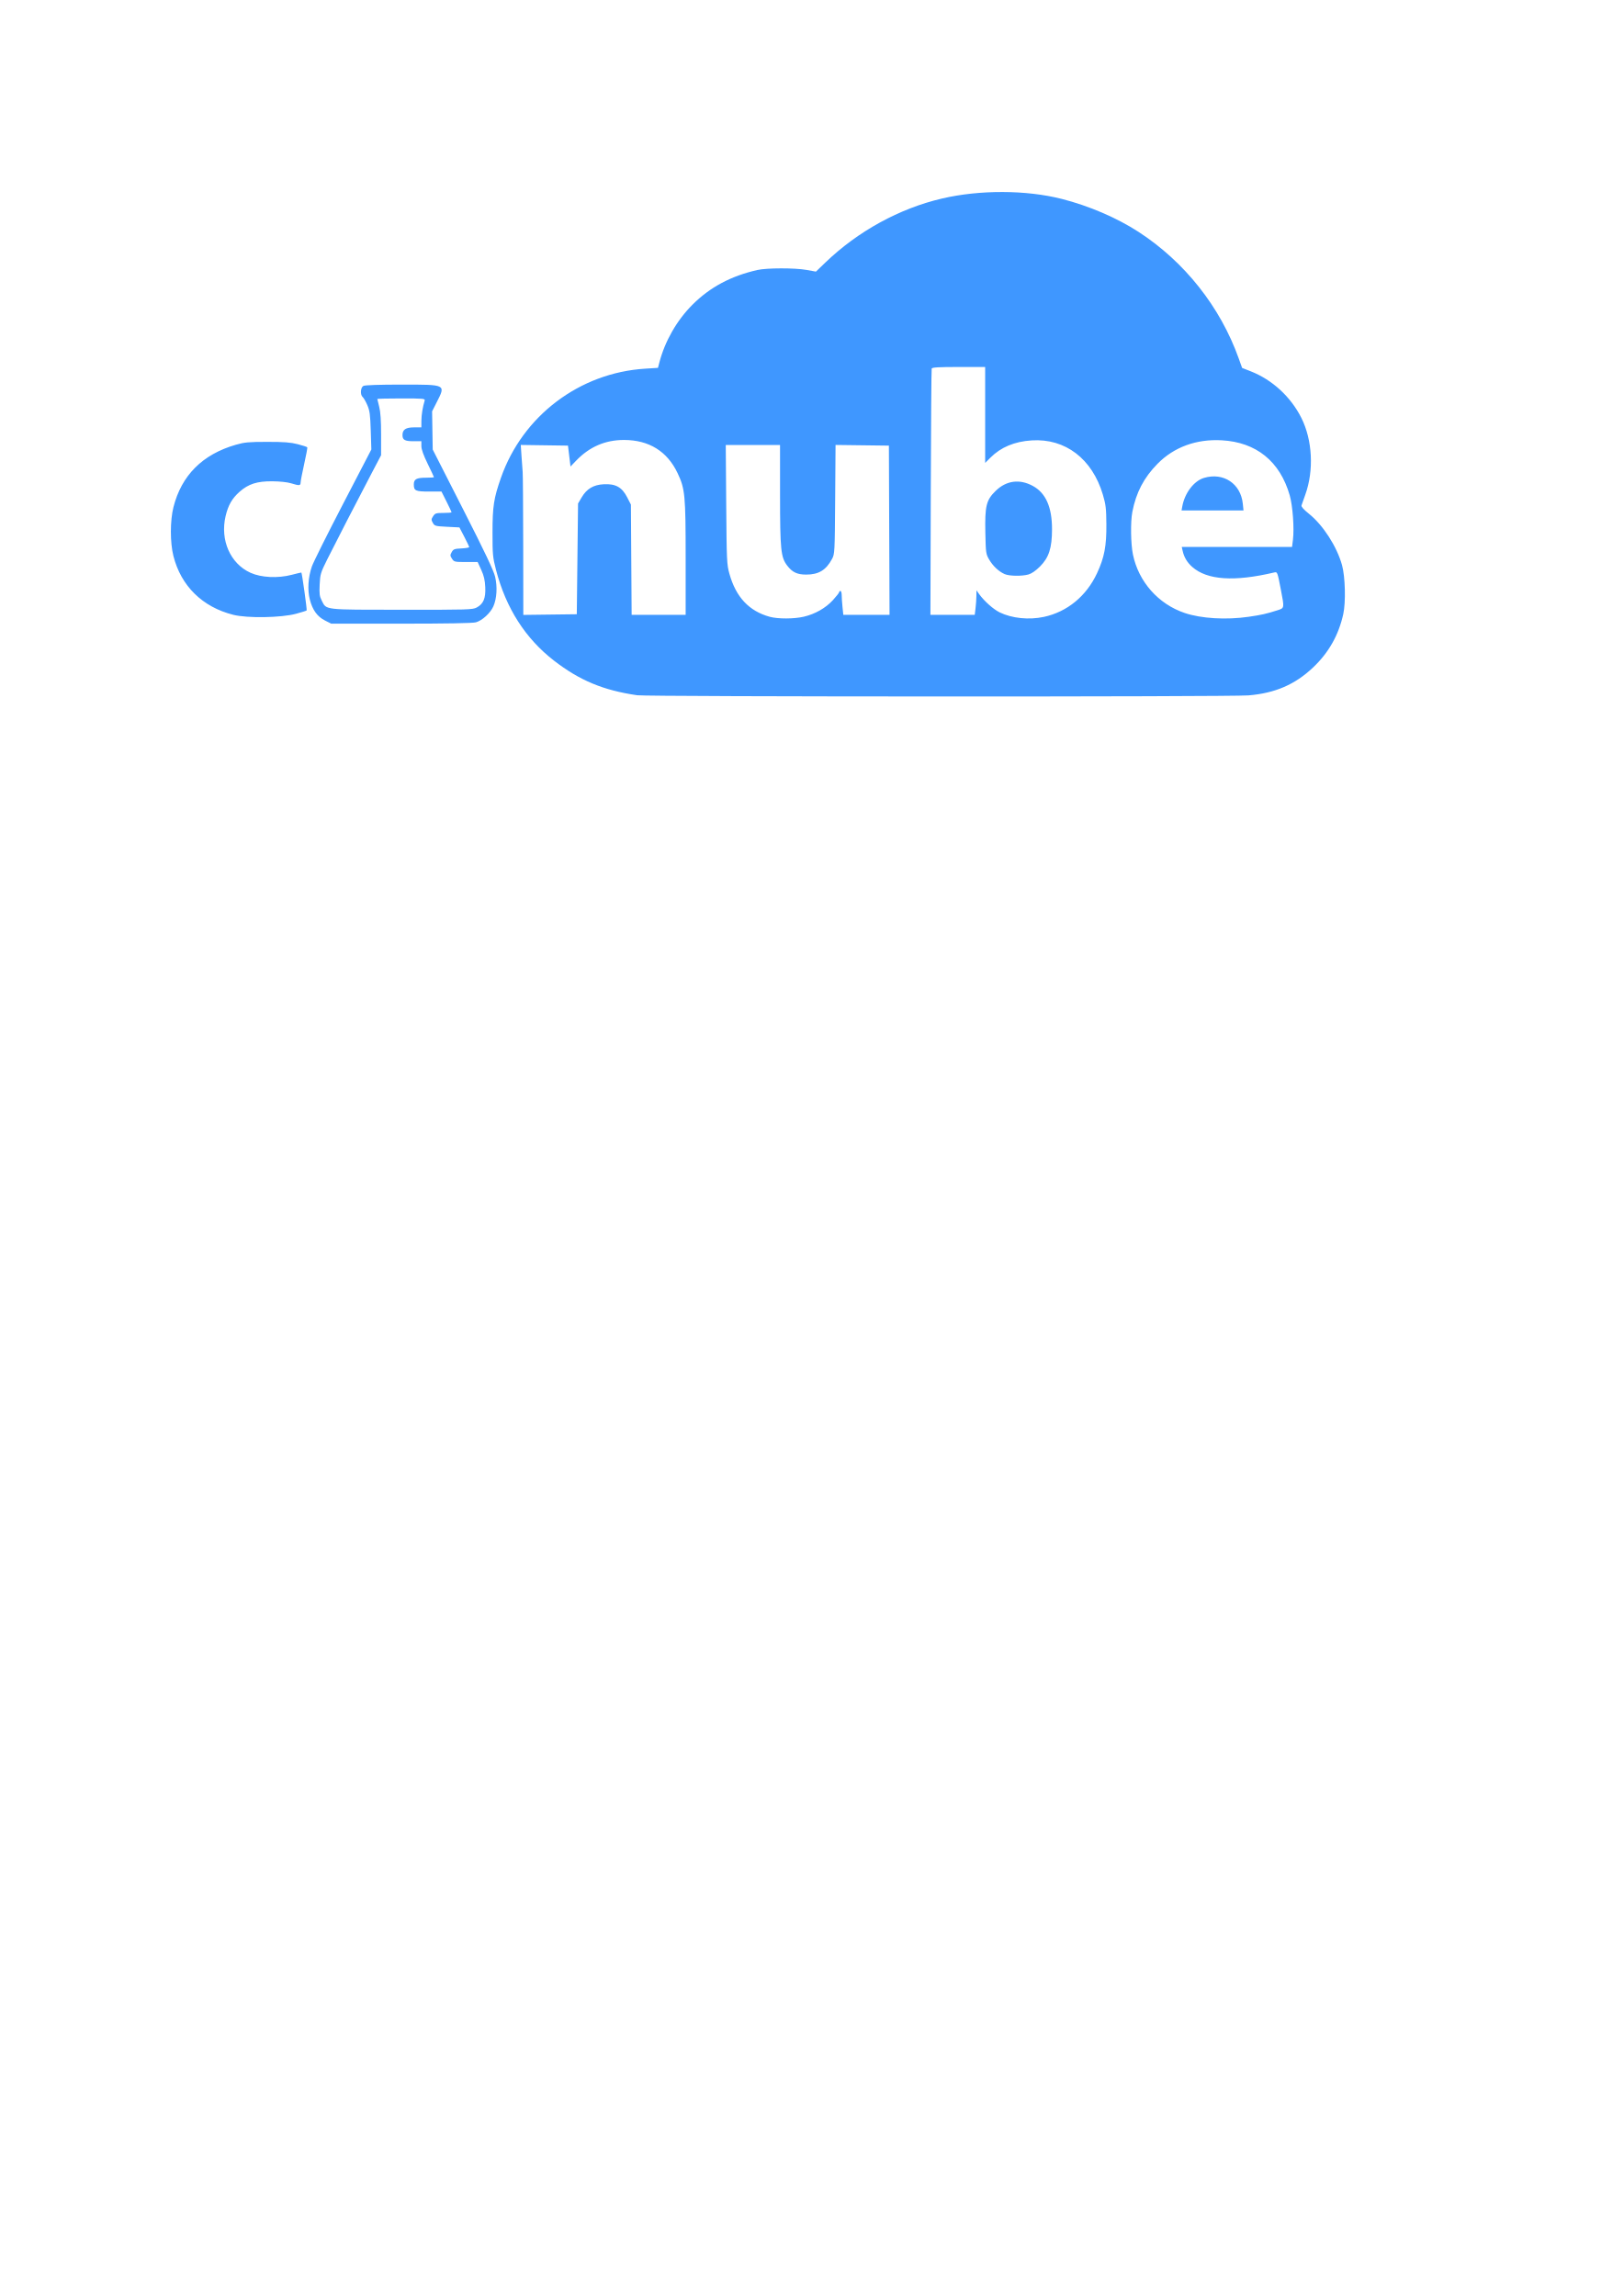
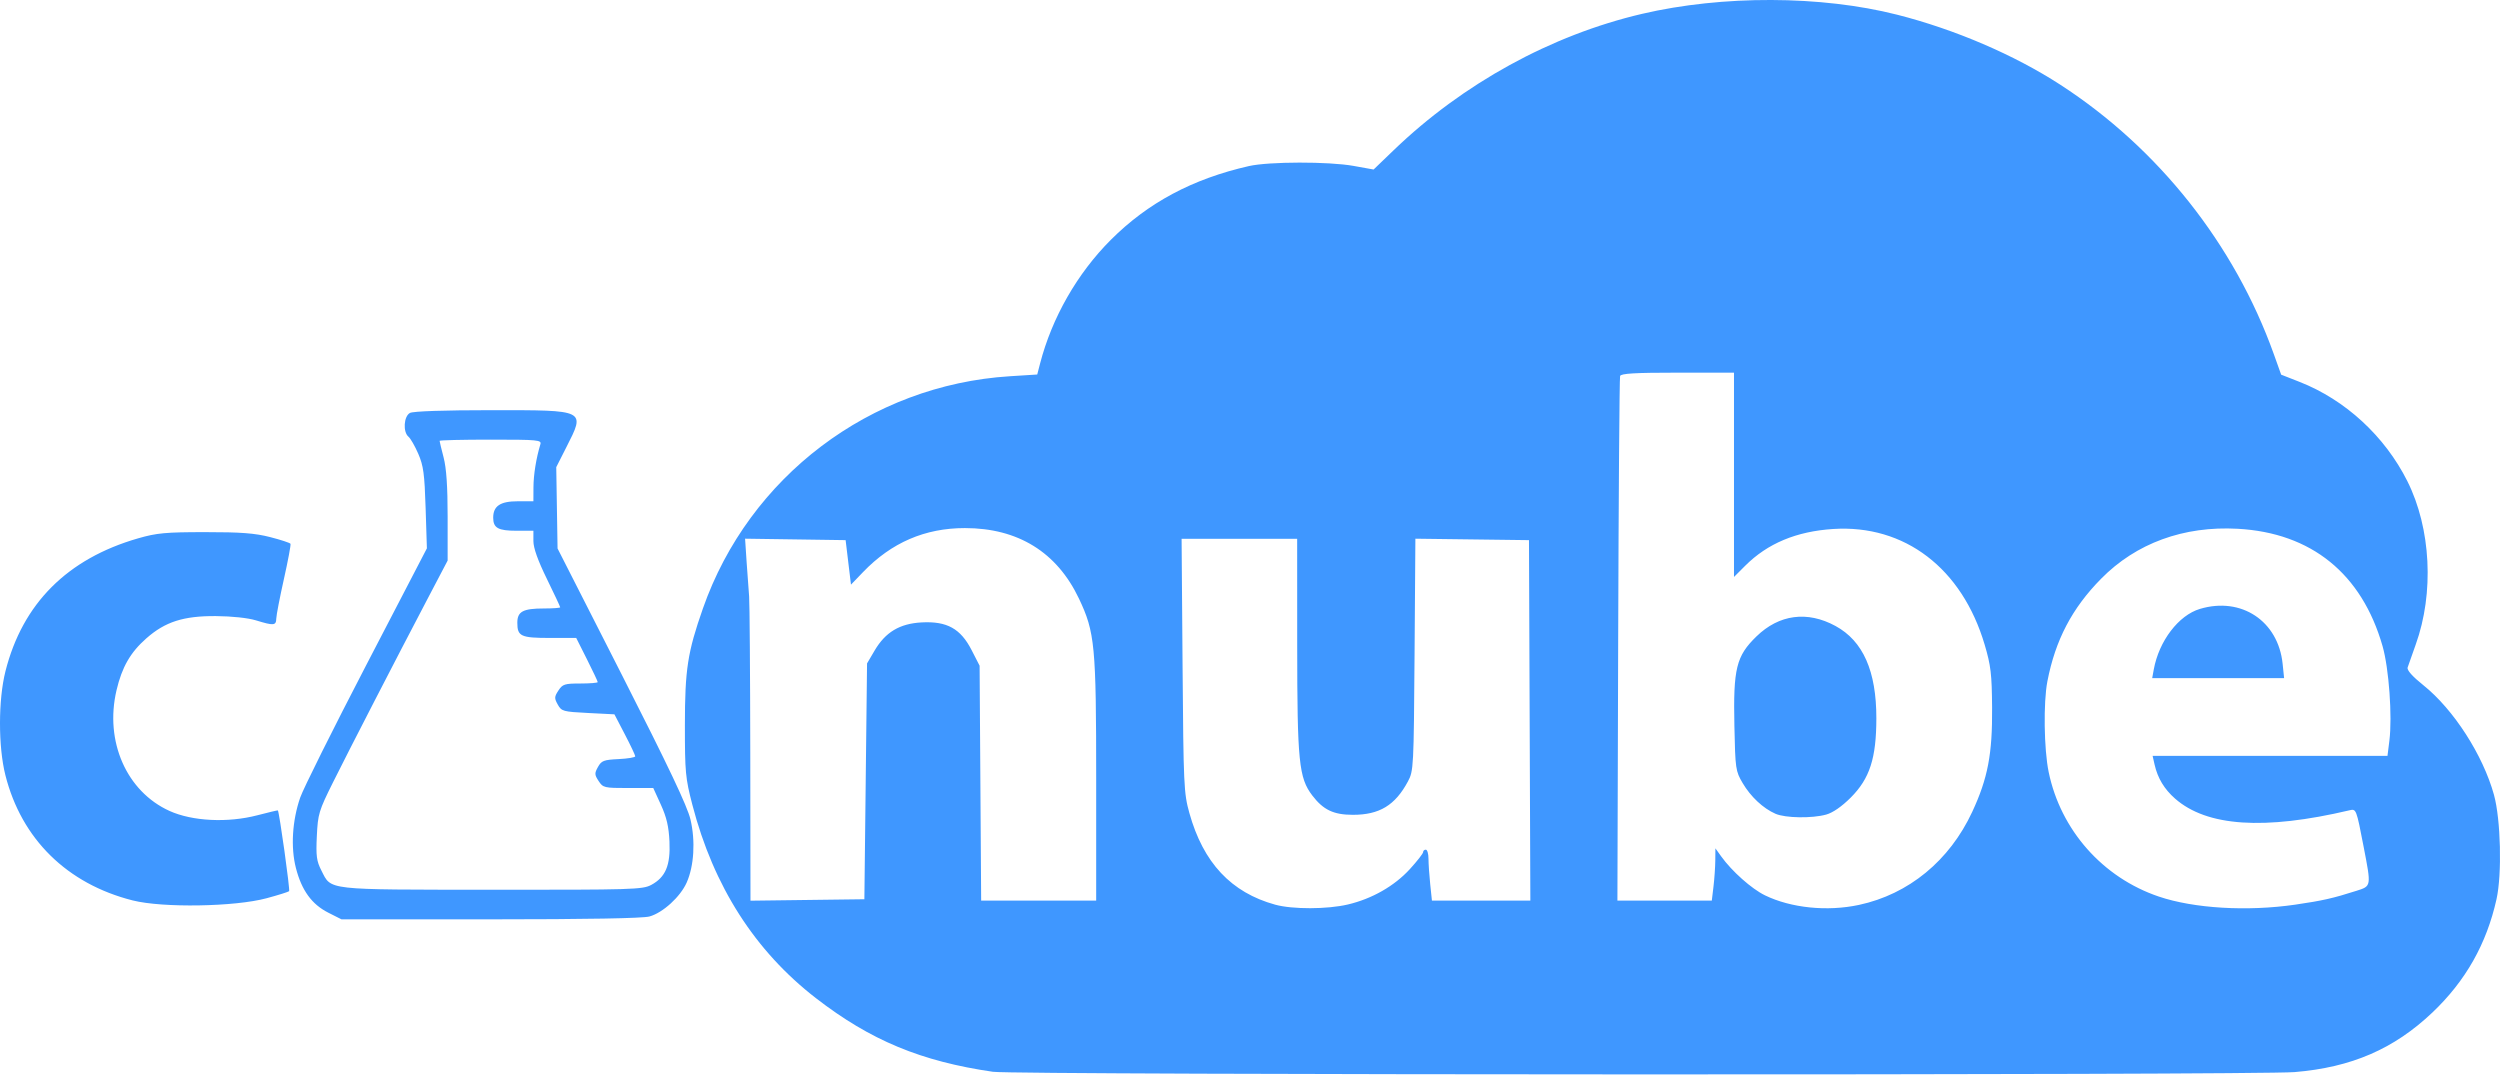
- <svg xmlns="http://www.w3.org/2000/svg" width="210mm" height="297mm" id="svg2" version="1.1">
+ <svg xmlns="http://www.w3.org/2000/svg" version="1.1" width="573.878" height="246.633" id="svg2">
  <defs id="defs4" />
-   <g id="layer1">
-     <path style="fill:#3f97ff;fill-opacity:1" d="m 311.476,339.911 c -16.516,-2.395 -28.126,-7.221 -40.627,-16.889 -14.033,-10.852 -23.53,-25.706 -28.384,-44.397 -1.592,-6.128 -1.719,-7.494 -1.715,-18.311 0.006,-12.767 0.615,-16.713 4.135,-26.76 10.594,-30.238 38.4,-51.282 70.437,-53.308 l 6.307,-0.399 0.654,-2.521 c 2.732,-10.537 8.541,-20.694 16.233,-28.386 8.531,-8.531 18.759,-13.996 31.709,-16.942 4.57,-1.04 18.309,-1.062 23.997,-0.039 l 4.62,0.831 4.608,-4.434 c 15.894,-15.293 36.184,-26.431 57.018,-31.299 18.446,-4.31 41.119,-4.235 58.543,0.194 13.281,3.376 26.901,9.221 37.488,16.088 22.515,14.604 39.98,36.651 48.997,61.851 l 1.679,4.692 4.223,1.657 c 10.518,4.127 19.567,12.462 24.745,22.794 5.428,10.83 6.185,25.661 1.916,37.511 -0.856,2.376 -1.69,4.743 -1.854,5.258 -0.193,0.608 1.091,2.05 3.648,4.099 6.905,5.533 13.636,15.988 16.165,25.106 1.568,5.655 1.877,18.204 0.59,23.986 -2.282,10.258 -7.093,18.764 -14.7,25.99 -8.829,8.386 -18.593,12.612 -31.64,13.694 -9.061,0.751 -293.59,0.687 -298.791,-0.068 z m 81.453,-38.404 c 5.55,-1.308 10.688,-4.24 14.239,-8.125 1.674,-1.832 3.043,-3.585 3.043,-3.896 0,-0.311 0.277,-0.566 0.615,-0.566 0.338,0 0.615,0.928 0.615,2.063 0,1.135 0.178,3.764 0.395,5.844 l 0.395,3.781 11.297,0 11.297,0 -0.158,-41.37 -0.158,-41.37 -13.037,-0.166 -13.037,-0.166 -0.19,26.618 c -0.184,25.873 -0.227,26.687 -1.512,29.087 -2.945,5.498 -6.545,7.683 -12.653,7.679 -4.417,-0.002 -6.79,-1.133 -9.308,-4.435 -3.087,-4.047 -3.458,-7.73 -3.467,-34.472 l -0.009,-24.453 -13.264,0 -13.264,0 0.222,29.067 c 0.211,27.609 0.289,29.308 1.563,33.88 3.177,11.407 9.592,18.256 19.708,21.042 3.97,1.093 11.933,1.073 16.667,-0.043 z m 117.33,0.094 c 11.413,-2.45 20.787,-10.151 26.001,-21.362 3.577,-7.69 4.642,-13.279 4.559,-23.922 -0.06,-7.736 -0.287,-9.655 -1.707,-14.456 -5.188,-17.539 -18.382,-27.612 -34.781,-26.553 -8.436,0.545 -15.066,3.316 -20.188,8.438 l -2.573,2.573 0,-23.449 0,-23.449 -12.938,0 c -9.798,0 -13.003,0.187 -13.205,0.769 -0.147,0.423 -0.346,27.69 -0.442,60.594 l -0.175,59.825 10.834,-1.3e-4 10.834,-1.3e-4 0.388,-3.23 c 0.213,-1.776 0.399,-4.475 0.413,-5.998 l 0.025,-2.768 1.323,1.845 c 2.444,3.41 6.99,7.453 10.054,8.944 5.988,2.912 14.306,3.76 21.579,2.198 z m -19.154,-20.917 c -2.846,-1.243 -5.7,-3.911 -7.548,-7.054 -1.617,-2.751 -1.688,-3.239 -1.894,-13.102 -0.277,-13.199 0.422,-16.039 5.054,-20.55 5.205,-5.068 11.685,-5.927 18.154,-2.406 6.336,3.448 9.391,10.354 9.38,21.205 -0.009,9.15 -1.521,13.827 -5.88,18.186 -2.058,2.058 -4.108,3.477 -5.637,3.901 -3.249,0.902 -9.369,0.807 -11.63,-0.181 z m 119.343,20.851 c 6.207,-0.904 8.661,-1.459 13.995,-3.166 3.457,-1.106 3.431,-0.946 1.673,-10.064 -1.688,-8.758 -1.701,-8.791 -3.272,-8.42 -19.545,4.611 -32.719,3.727 -40.02,-2.683 -2.48,-2.178 -4.001,-4.703 -4.706,-7.813 l -0.453,-1.999 26.958,0 26.958,0 0.434,-3.472 c 0.697,-5.577 -0.1,-16.611 -1.57,-21.74 -4.761,-16.612 -16.34,-25.987 -33.246,-26.919 -12.404,-0.683 -23.309,3.304 -31.352,11.463 -6.687,6.784 -10.503,14.071 -12.338,23.563 -0.937,4.845 -0.785,15.579 0.294,20.812 2.745,13.311 12.392,24.223 25.271,28.583 8.095,2.741 20.33,3.464 31.374,1.856 z m -32.515,-53.985 c 1.196,-6.532 5.688,-12.428 10.589,-13.896 9.499,-2.846 17.975,2.774 18.988,12.591 l 0.341,3.305 -15.142,0 -15.142,0 0.366,-1.999 z m -295.678,25.683 0.308,-27.067 1.726,-2.936 c 2.499,-4.251 5.769,-6.209 10.817,-6.478 5.8,-0.309 8.927,1.424 11.449,6.34 l 1.846,3.599 0.178,26.959 0.178,26.959 13.202,0 13.202,0 0,-27.629 c 0,-30.95 -0.287,-33.969 -3.959,-41.702 -5.058,-10.65 -14.001,-16.178 -26.174,-16.178 -9.168,0 -16.866,3.326 -23.386,10.105 l -2.768,2.878 -0.615,-5.108 -0.615,-5.108 -11.539,-0.167 -11.539,-0.167 0.355,5.396 c 0.195,2.968 0.453,6.504 0.572,7.857 0.12,1.353 0.239,17.622 0.265,36.153 l 0.047,33.693 13.072,-0.166 13.072,-0.166 0.308,-27.067 z M 158.881,303.377 c -3.783,-1.913 -6.109,-5.122 -7.423,-10.245 -1.218,-4.747 -0.847,-10.854 0.983,-16.168 0.691,-2.009 7.518,-15.703 15.17,-30.433 l 13.913,-26.781 -0.291,-9.245 c -0.247,-7.838 -0.503,-9.734 -1.684,-12.456 -0.766,-1.766 -1.778,-3.53 -2.248,-3.92 -1.311,-1.088 -1.089,-4.697 0.335,-5.459 0.74,-0.396 7.812,-0.637 18.719,-0.637 21.855,0 21.567,-0.143 17.166,8.54 l -2.302,4.542 0.15,9.332 0.15,9.332 14.766,29.023 c 10.731,21.091 15.034,30.161 15.745,33.187 1.165,4.956 0.821,10.673 -0.871,14.484 -1.451,3.269 -5.467,6.931 -8.535,7.783 -1.526,0.424 -14.33,0.654 -36.525,0.656 l -34.175,0.004 -3.043,-1.538 z m 74.123,-6.353 c 3.307,-1.774 4.453,-4.485 4.204,-9.949 -0.157,-3.444 -0.655,-5.588 -1.964,-8.459 l -1.754,-3.845 -5.746,0 c -5.518,0 -5.788,-0.064 -6.8,-1.609 -0.945,-1.442 -0.96,-1.777 -0.147,-3.23 0.806,-1.441 1.331,-1.641 4.731,-1.804 2.103,-0.101 3.824,-0.389 3.824,-0.64 0,-0.251 -1.075,-2.522 -2.39,-5.046 l -2.39,-4.589 -6.048,-0.308 c -5.75,-0.292 -6.092,-0.387 -6.955,-1.928 -0.813,-1.453 -0.798,-1.788 0.147,-3.23 0.957,-1.461 1.421,-1.609 5.039,-1.609 2.191,0 3.984,-0.145 3.984,-0.321 0,-0.177 -1.11,-2.53 -2.468,-5.229 l -2.468,-4.908 -6.022,0 c -6.692,0 -7.498,-0.375 -7.498,-3.485 0,-2.585 1.299,-3.282 6.111,-3.282 2.052,0 3.731,-0.121 3.731,-0.269 0,-0.148 -1.384,-3.099 -3.076,-6.559 -2.064,-4.222 -3.076,-7.066 -3.076,-8.651 l 0,-2.361 -3.876,0 c -4.219,0 -5.352,-0.634 -5.352,-2.997 0,-2.682 1.625,-3.77 5.632,-3.77 l 3.596,0 0.015,-3.23 c 0.013,-2.87 0.626,-6.672 1.587,-9.843 0.303,-0.999 -0.518,-1.077 -11.404,-1.077 -6.451,0 -11.73,0.125 -11.73,0.278 0,0.153 0.415,1.872 0.923,3.82 0.638,2.45 0.923,6.645 0.923,13.603 l 0,10.06 -4.579,8.727 c -7.379,14.064 -17.975,34.628 -21.72,42.154 -3.269,6.57 -3.485,7.286 -3.727,12.345 -0.219,4.579 -0.065,5.746 1.047,7.925 2.336,4.579 0.613,4.384 39.139,4.412 32.226,0.023 34.595,-0.048 36.555,-1.099 z m -118.997,3.552 c -15.082,-3.807 -25.546,-14.103 -29.243,-28.773 -1.653,-6.559 -1.644,-17.261 0.021,-23.847 3.926,-15.531 14.198,-25.819 30.46,-30.505 4.261,-1.228 6.302,-1.417 15.371,-1.422 8.201,-0.005 11.422,0.241 14.923,1.138 2.456,0.629 4.56,1.321 4.676,1.538 0.116,0.217 -0.564,3.854 -1.51,8.083 -0.946,4.229 -1.736,8.312 -1.754,9.074 -0.039,1.632 -0.564,1.68 -4.647,0.426 -1.837,-0.564 -5.554,-0.961 -9.228,-0.986 -7.418,-0.049 -11.616,1.295 -15.941,5.101 -3.67,3.23 -5.607,6.599 -6.859,11.928 -2.753,11.721 2.296,23.22 12.162,27.696 5.23,2.373 13.373,2.776 20.172,0.998 2.538,-0.663 4.654,-1.165 4.703,-1.116 0.331,0.337 2.835,18.288 2.586,18.537 -0.172,0.172 -2.506,0.905 -5.185,1.627 -7.292,1.967 -23.834,2.237 -30.708,0.502 z" id="path3104" />
+   <g transform="translate(-83.53101,-93.8777)" id="layer1">
+     <path d="m 311.476,339.911 c -16.516,-2.395 -28.126,-7.221 -40.627,-16.889 -14.033,-10.852 -23.53,-25.706 -28.384,-44.397 -1.592,-6.128 -1.719,-7.494 -1.715,-18.311 0.006,-12.767 0.615,-16.713 4.135,-26.76 10.594,-30.238 38.4,-51.282 70.437,-53.308 l 6.307,-0.399 0.654,-2.521 c 2.732,-10.537 8.541,-20.694 16.233,-28.386 8.531,-8.531 18.759,-13.996 31.709,-16.942 4.57,-1.04 18.309,-1.062 23.997,-0.039 l 4.62,0.831 4.608,-4.434 c 15.894,-15.293 36.184,-26.431 57.018,-31.299 18.446,-4.31 41.119,-4.235 58.543,0.194 13.281,3.376 26.901,9.221 37.488,16.088 22.515,14.604 39.98,36.651 48.997,61.851 l 1.679,4.692 4.223,1.657 c 10.518,4.127 19.567,12.462 24.745,22.794 5.428,10.83 6.185,25.661 1.916,37.511 -0.856,2.376 -1.69,4.743 -1.854,5.258 -0.193,0.608 1.091,2.05 3.648,4.099 6.905,5.533 13.636,15.988 16.165,25.106 1.568,5.655 1.877,18.204 0.59,23.986 -2.282,10.258 -7.093,18.764 -14.7,25.99 -8.829,8.386 -18.593,12.612 -31.64,13.694 -9.061,0.751 -293.59,0.687 -298.791,-0.068 z m 81.453,-38.404 c 5.55,-1.308 10.688,-4.24 14.239,-8.125 1.674,-1.832 3.043,-3.585 3.043,-3.896 0,-0.311 0.277,-0.566 0.615,-0.566 0.338,0 0.615,0.928 0.615,2.063 0,1.135 0.178,3.764 0.395,5.844 l 0.395,3.781 11.297,0 11.297,0 -0.158,-41.37 -0.158,-41.37 -13.037,-0.166 -13.037,-0.166 -0.19,26.618 c -0.184,25.873 -0.227,26.687 -1.512,29.087 -2.945,5.498 -6.545,7.683 -12.653,7.679 -4.417,-0.002 -6.79,-1.133 -9.308,-4.435 -3.087,-4.047 -3.458,-7.73 -3.467,-34.472 l -0.009,-24.453 -13.264,0 -13.264,0 0.222,29.067 c 0.211,27.609 0.289,29.308 1.563,33.88 3.177,11.407 9.592,18.256 19.708,21.042 3.97,1.093 11.933,1.073 16.667,-0.043 z m 117.33,0.094 c 11.413,-2.45 20.787,-10.151 26.001,-21.362 3.577,-7.69 4.642,-13.279 4.559,-23.922 -0.06,-7.736 -0.287,-9.655 -1.707,-14.456 -5.188,-17.539 -18.382,-27.612 -34.781,-26.553 -8.436,0.545 -15.066,3.316 -20.188,8.438 l -2.573,2.573 0,-23.449 0,-23.449 -12.938,0 c -9.798,0 -13.003,0.187 -13.205,0.769 -0.147,0.423 -0.346,27.69 -0.442,60.594 l -0.175,59.825 10.834,-1.3e-4 10.834,-1.3e-4 0.388,-3.23 c 0.213,-1.776 0.399,-4.475 0.413,-5.998 l 0.025,-2.768 1.323,1.845 c 2.444,3.41 6.99,7.453 10.054,8.944 5.988,2.912 14.306,3.76 21.579,2.198 z m -19.154,-20.917 c -2.846,-1.243 -5.7,-3.911 -7.548,-7.054 -1.617,-2.751 -1.688,-3.239 -1.894,-13.102 -0.277,-13.199 0.422,-16.039 5.054,-20.55 5.205,-5.068 11.685,-5.927 18.154,-2.406 6.336,3.448 9.391,10.354 9.38,21.205 -0.009,9.15 -1.521,13.827 -5.88,18.186 -2.058,2.058 -4.108,3.477 -5.637,3.901 -3.249,0.902 -9.369,0.807 -11.63,-0.181 z m 119.343,20.851 c 6.207,-0.904 8.661,-1.459 13.995,-3.166 3.457,-1.106 3.431,-0.946 1.673,-10.064 -1.688,-8.758 -1.701,-8.791 -3.272,-8.42 -19.545,4.611 -32.719,3.727 -40.02,-2.683 -2.48,-2.178 -4.001,-4.703 -4.706,-7.813 l -0.453,-1.999 26.958,0 26.958,0 0.434,-3.472 c 0.697,-5.577 -0.1,-16.611 -1.57,-21.74 -4.761,-16.612 -16.34,-25.987 -33.246,-26.919 -12.404,-0.683 -23.309,3.304 -31.352,11.463 -6.687,6.784 -10.503,14.071 -12.338,23.563 -0.937,4.845 -0.785,15.579 0.294,20.812 2.745,13.311 12.392,24.223 25.271,28.583 8.095,2.741 20.33,3.464 31.374,1.856 z m -32.515,-53.985 c 1.196,-6.532 5.688,-12.428 10.589,-13.896 9.499,-2.846 17.975,2.774 18.988,12.591 l 0.341,3.305 -15.142,0 -15.142,0 0.366,-1.999 z m -295.678,25.683 0.308,-27.067 1.726,-2.936 c 2.499,-4.251 5.769,-6.209 10.817,-6.478 5.8,-0.309 8.927,1.424 11.449,6.34 l 1.846,3.599 0.178,26.959 0.178,26.959 13.202,0 13.202,0 0,-27.629 c 0,-30.95 -0.287,-33.969 -3.959,-41.702 -5.058,-10.65 -14.001,-16.178 -26.174,-16.178 -9.168,0 -16.866,3.326 -23.386,10.105 l -2.768,2.878 -0.615,-5.108 -0.615,-5.108 -11.539,-0.167 -11.539,-0.167 0.355,5.396 c 0.195,2.968 0.453,6.504 0.572,7.857 0.12,1.353 0.239,17.622 0.265,36.153 l 0.047,33.693 13.072,-0.166 13.072,-0.166 0.308,-27.067 z M 158.881,303.377 c -3.783,-1.913 -6.109,-5.122 -7.423,-10.245 -1.218,-4.747 -0.847,-10.854 0.983,-16.168 0.691,-2.009 7.518,-15.703 15.17,-30.433 l 13.913,-26.781 -0.291,-9.245 c -0.247,-7.838 -0.503,-9.734 -1.684,-12.456 -0.766,-1.766 -1.778,-3.53 -2.248,-3.92 -1.311,-1.088 -1.089,-4.697 0.335,-5.459 0.74,-0.396 7.812,-0.637 18.719,-0.637 21.855,0 21.567,-0.143 17.166,8.54 l -2.302,4.542 0.15,9.332 0.15,9.332 14.766,29.023 c 10.731,21.091 15.034,30.161 15.745,33.187 1.165,4.956 0.821,10.673 -0.871,14.484 -1.451,3.269 -5.467,6.931 -8.535,7.783 -1.526,0.424 -14.33,0.654 -36.525,0.656 l -34.175,0.004 -3.043,-1.538 z m 74.123,-6.353 c 3.307,-1.774 4.453,-4.485 4.204,-9.949 -0.157,-3.444 -0.655,-5.588 -1.964,-8.459 l -1.754,-3.845 -5.746,0 c -5.518,0 -5.788,-0.064 -6.8,-1.609 -0.945,-1.442 -0.96,-1.777 -0.147,-3.23 0.806,-1.441 1.331,-1.641 4.731,-1.804 2.103,-0.101 3.824,-0.389 3.824,-0.64 0,-0.251 -1.075,-2.522 -2.39,-5.046 l -2.39,-4.589 -6.048,-0.308 c -5.75,-0.292 -6.092,-0.387 -6.955,-1.928 -0.813,-1.453 -0.798,-1.788 0.147,-3.23 0.957,-1.461 1.421,-1.609 5.039,-1.609 2.191,0 3.984,-0.145 3.984,-0.321 0,-0.177 -1.11,-2.53 -2.468,-5.229 l -2.468,-4.908 -6.022,0 c -6.692,0 -7.498,-0.375 -7.498,-3.485 0,-2.585 1.299,-3.282 6.111,-3.282 2.052,0 3.731,-0.121 3.731,-0.269 0,-0.148 -1.384,-3.099 -3.076,-6.559 -2.064,-4.222 -3.076,-7.066 -3.076,-8.651 l 0,-2.361 -3.876,0 c -4.219,0 -5.352,-0.634 -5.352,-2.997 0,-2.682 1.625,-3.77 5.632,-3.77 l 3.596,0 0.015,-3.23 c 0.013,-2.87 0.626,-6.672 1.587,-9.843 0.303,-0.999 -0.518,-1.077 -11.404,-1.077 -6.451,0 -11.73,0.125 -11.73,0.278 0,0.153 0.415,1.872 0.923,3.82 0.638,2.45 0.923,6.645 0.923,13.603 l 0,10.06 -4.579,8.727 c -7.379,14.064 -17.975,34.628 -21.72,42.154 -3.269,6.57 -3.485,7.286 -3.727,12.345 -0.219,4.579 -0.065,5.746 1.047,7.925 2.336,4.579 0.613,4.384 39.139,4.412 32.226,0.023 34.595,-0.048 36.555,-1.099 z m -118.997,3.552 c -15.082,-3.807 -25.546,-14.103 -29.243,-28.773 -1.653,-6.559 -1.644,-17.261 0.021,-23.847 3.926,-15.531 14.198,-25.819 30.46,-30.505 4.261,-1.228 6.302,-1.417 15.371,-1.422 8.201,-0.005 11.422,0.241 14.923,1.138 2.456,0.629 4.56,1.321 4.676,1.538 0.116,0.217 -0.564,3.854 -1.51,8.083 -0.946,4.229 -1.736,8.312 -1.754,9.074 -0.039,1.632 -0.564,1.68 -4.647,0.426 -1.837,-0.564 -5.554,-0.961 -9.228,-0.986 -7.418,-0.049 -11.616,1.295 -15.941,5.101 -3.67,3.23 -5.607,6.599 -6.859,11.928 -2.753,11.721 2.296,23.22 12.162,27.696 5.23,2.373 13.373,2.776 20.172,0.998 2.538,-0.663 4.654,-1.165 4.703,-1.116 0.331,0.337 2.835,18.288 2.586,18.537 -0.172,0.172 -2.506,0.905 -5.185,1.627 -7.292,1.967 -23.834,2.237 -30.708,0.502 z" id="path3104" style="fill:#3f97ff;fill-opacity:1" />
  </g>
</svg>
